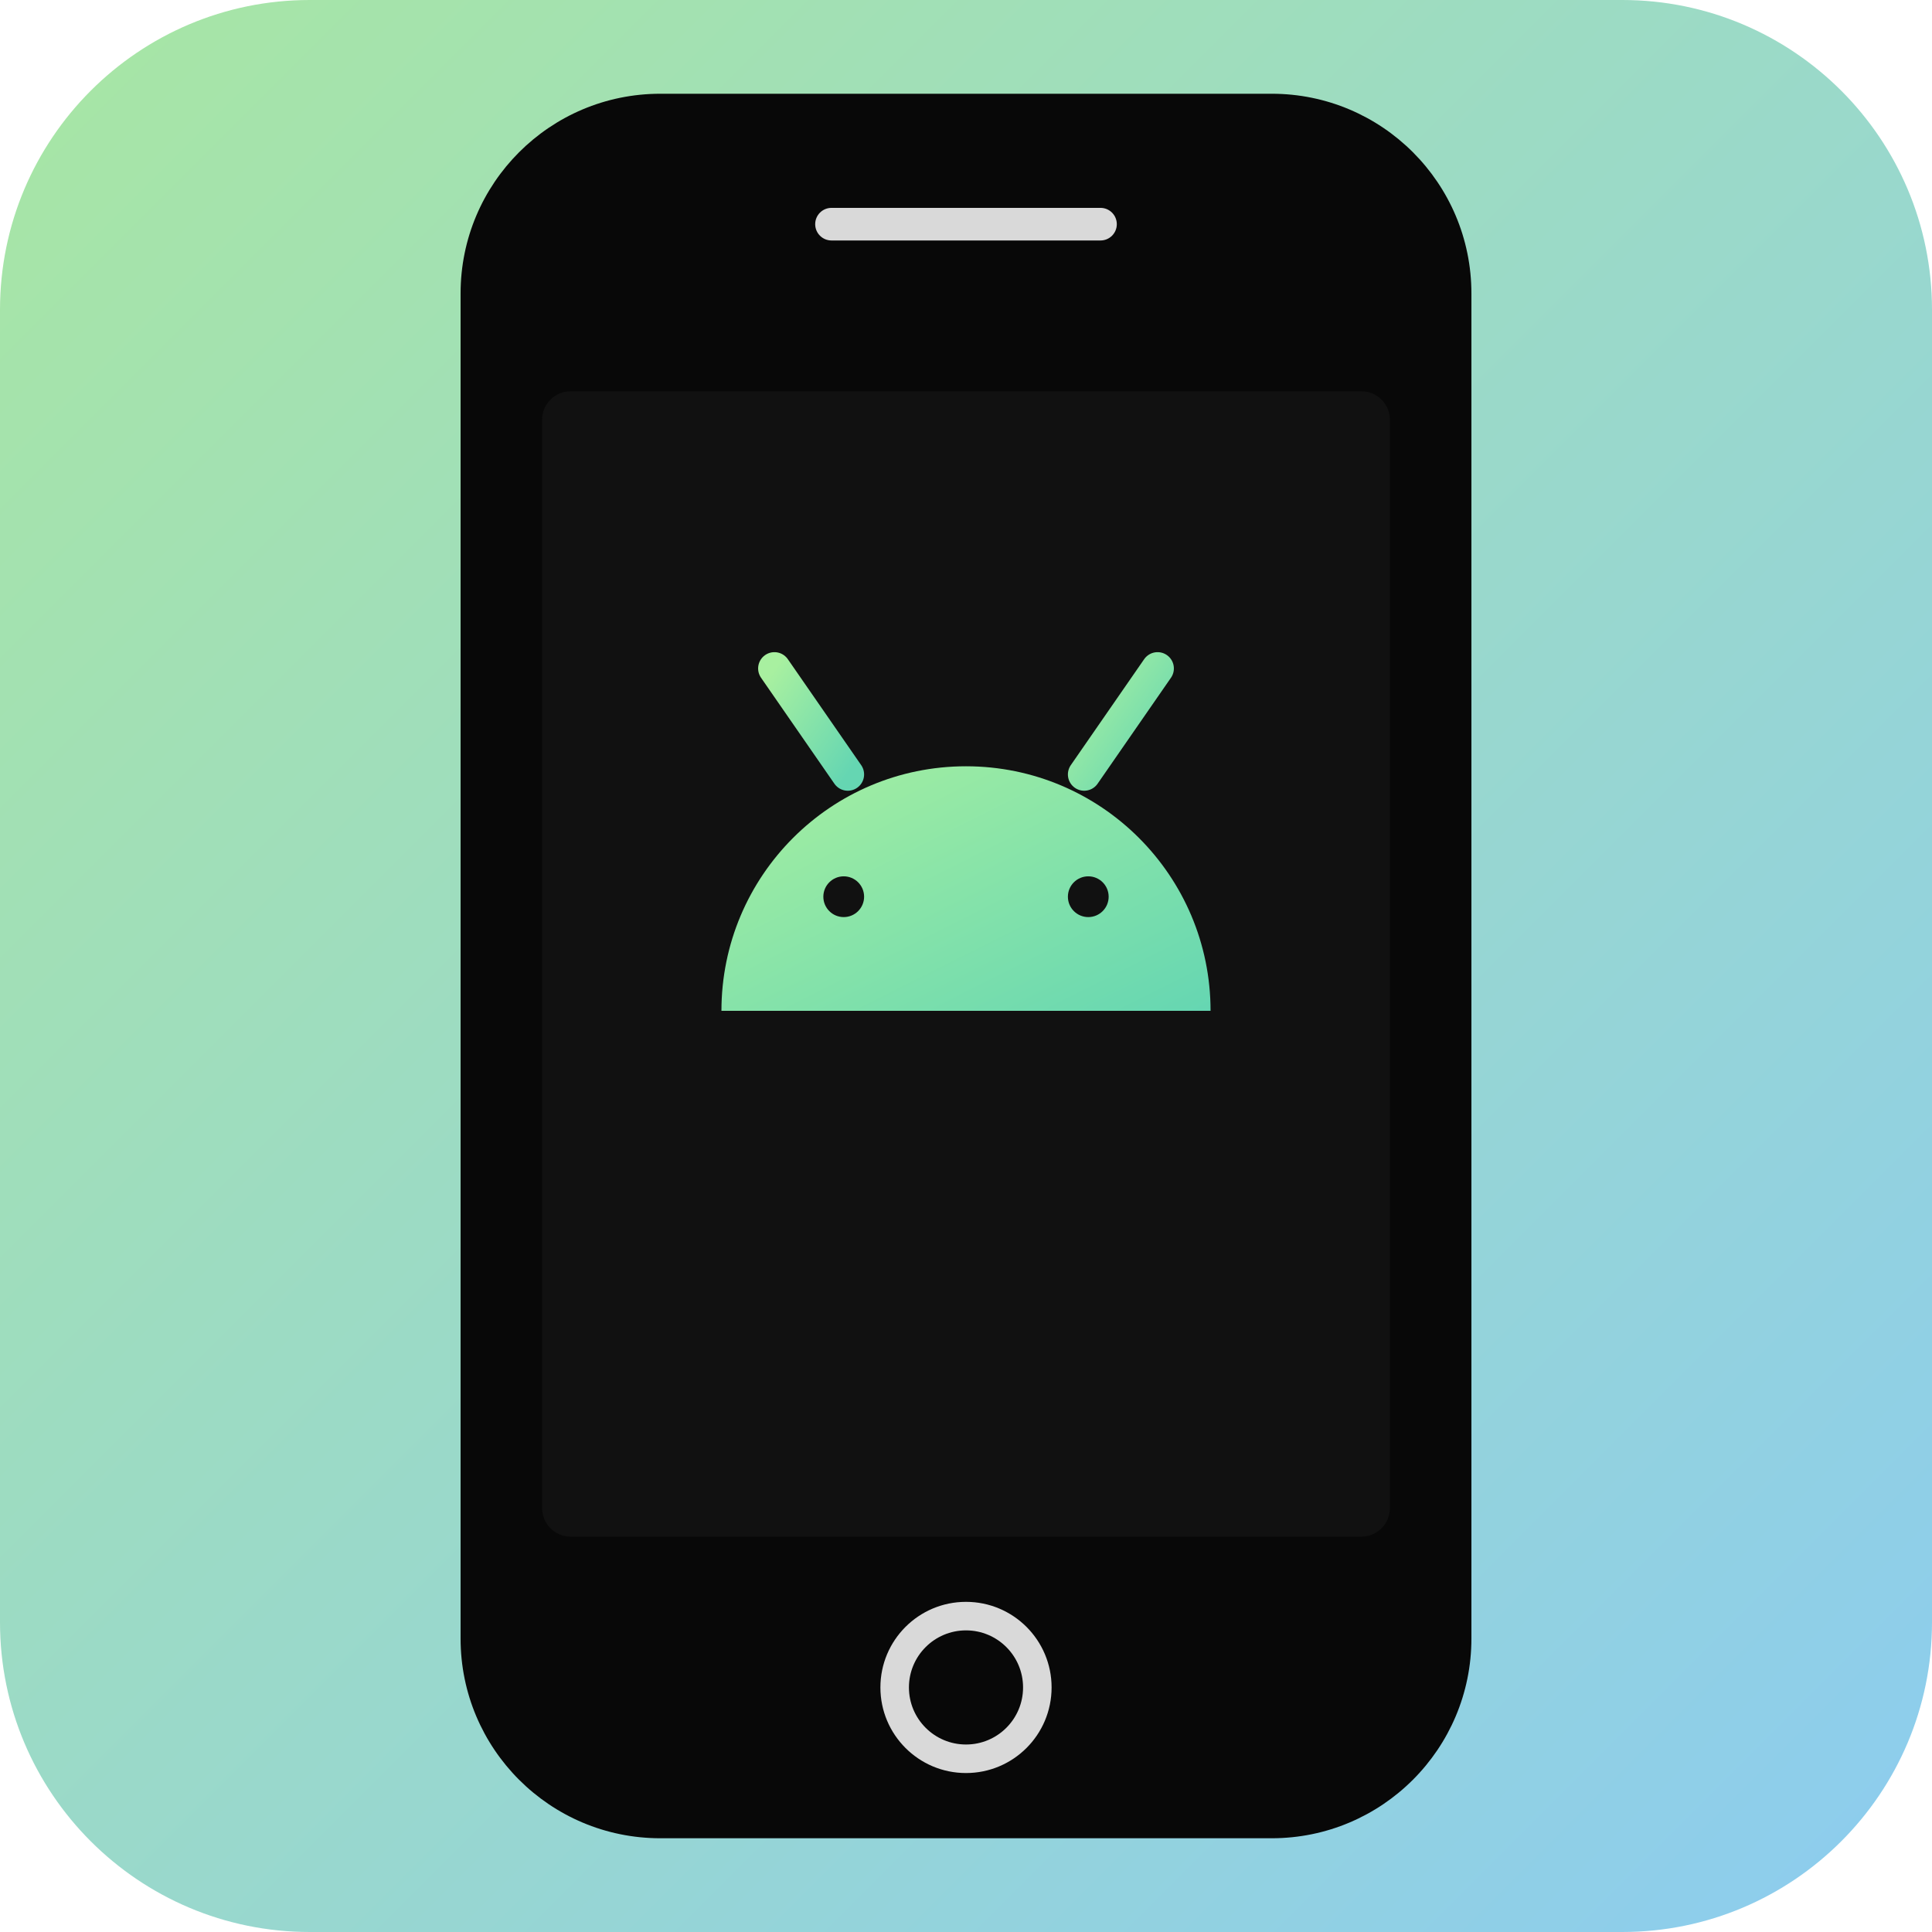
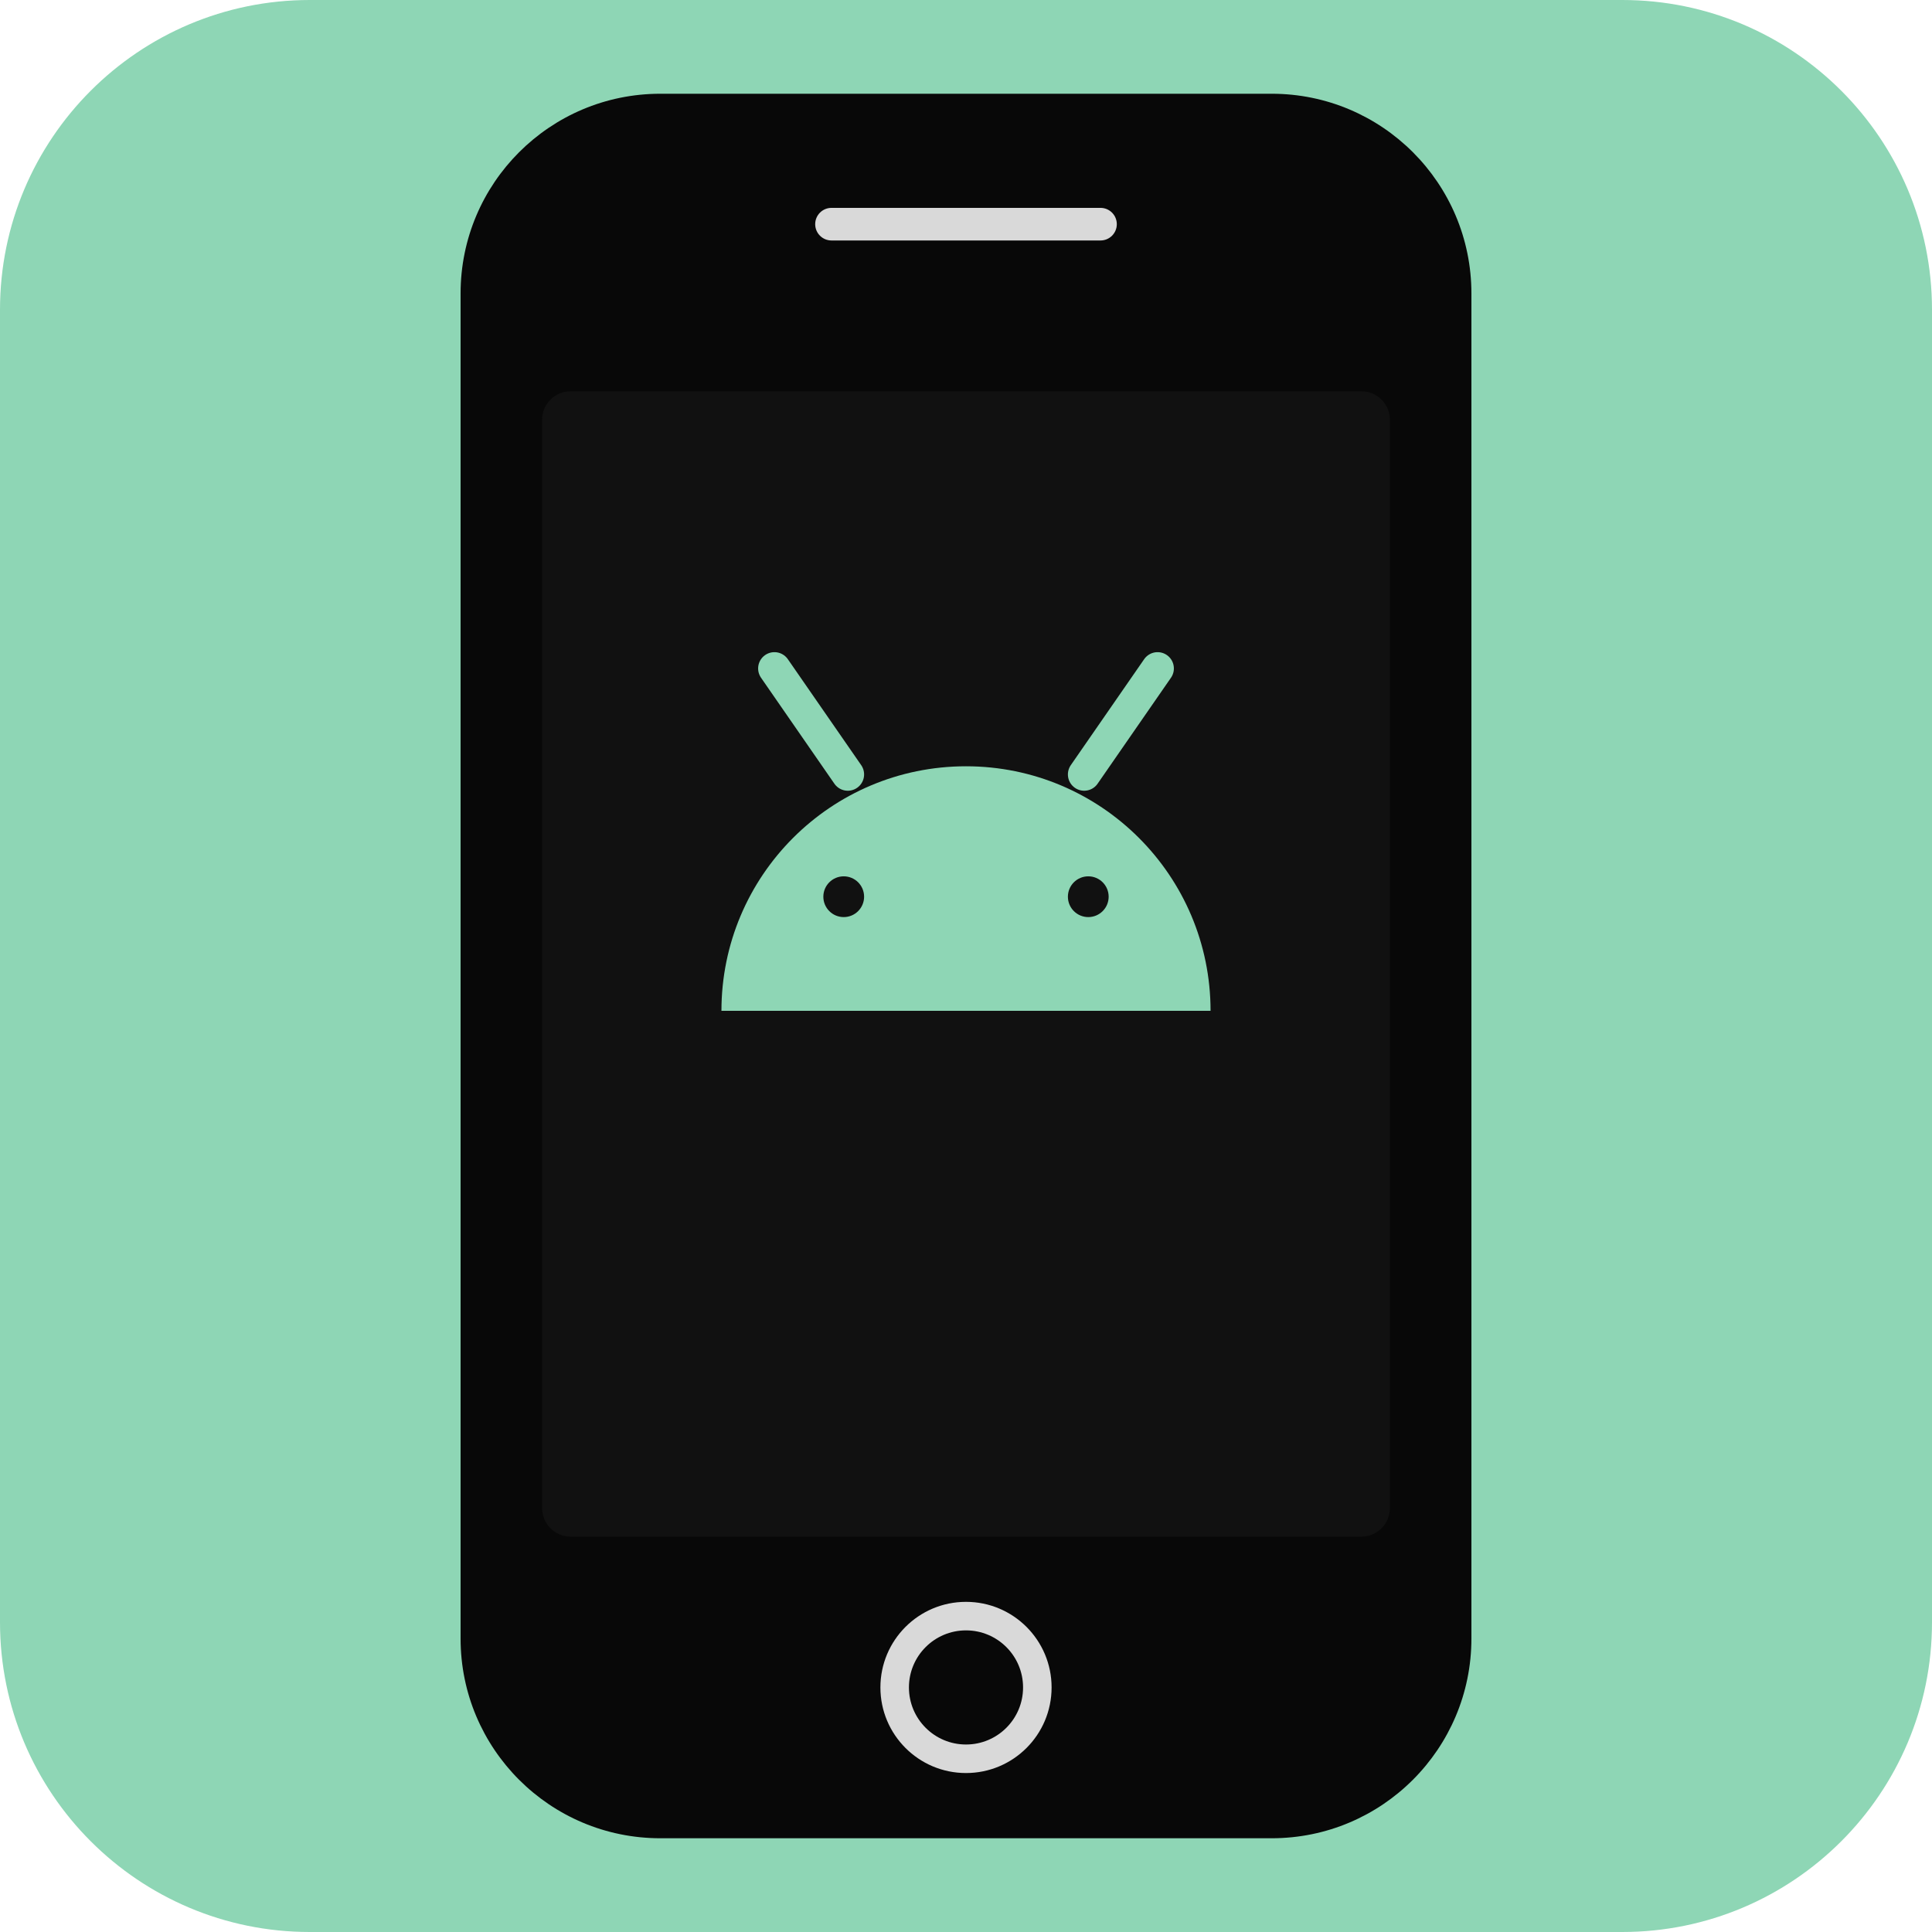
<svg xmlns="http://www.w3.org/2000/svg" width="474" height="474" viewBox="0 0 474 474">
-   <defs>
-     <linearGradient id="background" x1="0" y1="0" x2="1" y2="1">
-       <stop offset="0%" stop-color="#A8E6A3" />
-       <stop offset="100%" stop-color="#8CCCF0" />
-     </linearGradient>
-     <linearGradient id="androidGreen" x1="0" y1="0" x2="1" y2="1">
-       <stop offset="0%" stop-color="#A8F0A0" />
-       <stop offset="100%" stop-color="#65D6B2" />
-     </linearGradient>
-   </defs>
-   <rect width="474" height="474" rx="76" fill="url(#background)" />
+   <rect width="474" height="474" rx="76" fill="#8ED6B5" />
  <rect x="113" y="23" width="248" height="428" rx="49" fill="#080808" />
  <rect x="200" y="51" width="74" height="8" rx="4" fill="#D9D9D9" />
  <rect x="133" y="96" width="208" height="281" rx="7" fill="#111111" />
-   <g fill="none" stroke="url(#androidGreen)" stroke-width="8" stroke-linecap="round">
+   <g fill="none" stroke="#8ED6B5" stroke-width="8" stroke-linecap="round">
    <path d="M208 190 L190 164" />
    <path d="M266 190 L284 164" />
  </g>
-   <path d="M177 248            A60 60 0 0 1 297 248            Z" fill="url(#androidGreen)" />
+   <path d="M177 248            A60 60 0 0 1 297 248            Z" fill="#8ED6B5" />
  <g fill="#111111">
    <circle cx="207" cy="220" r="5" />
    <circle cx="267" cy="220" r="5" />
  </g>
  <circle cx="237" cy="414" r="21" fill="#D9D9D9" />
  <circle cx="237" cy="414" r="14" fill="#080808" />
</svg>
